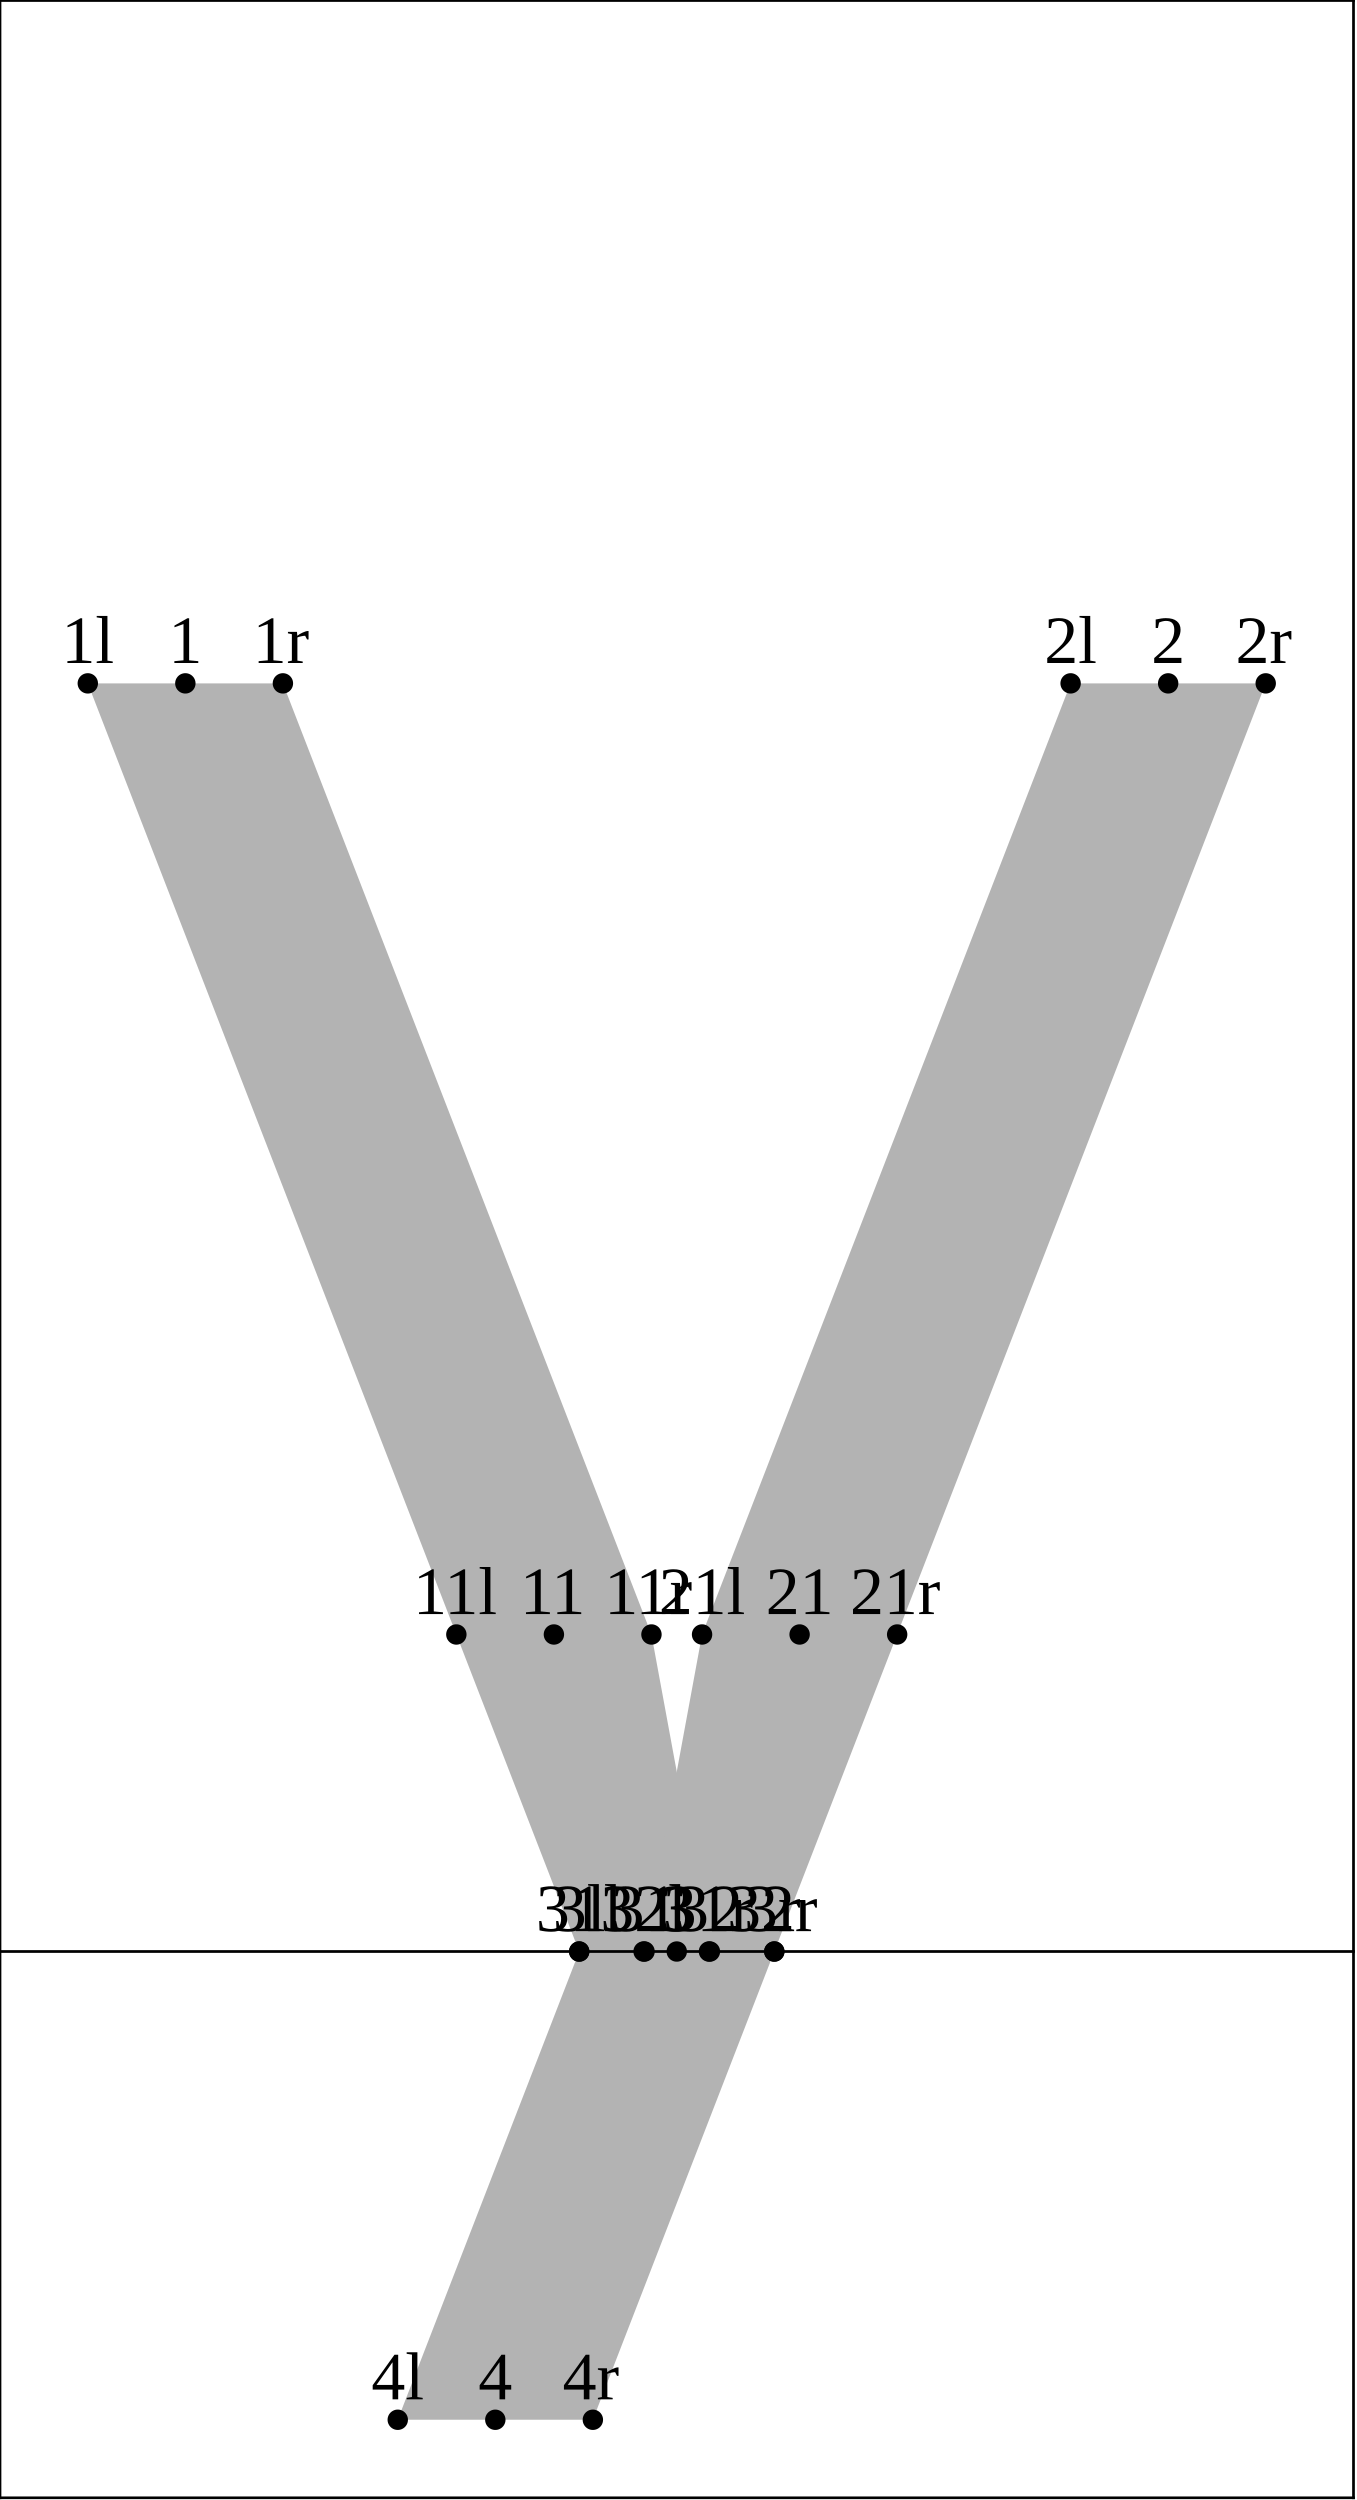
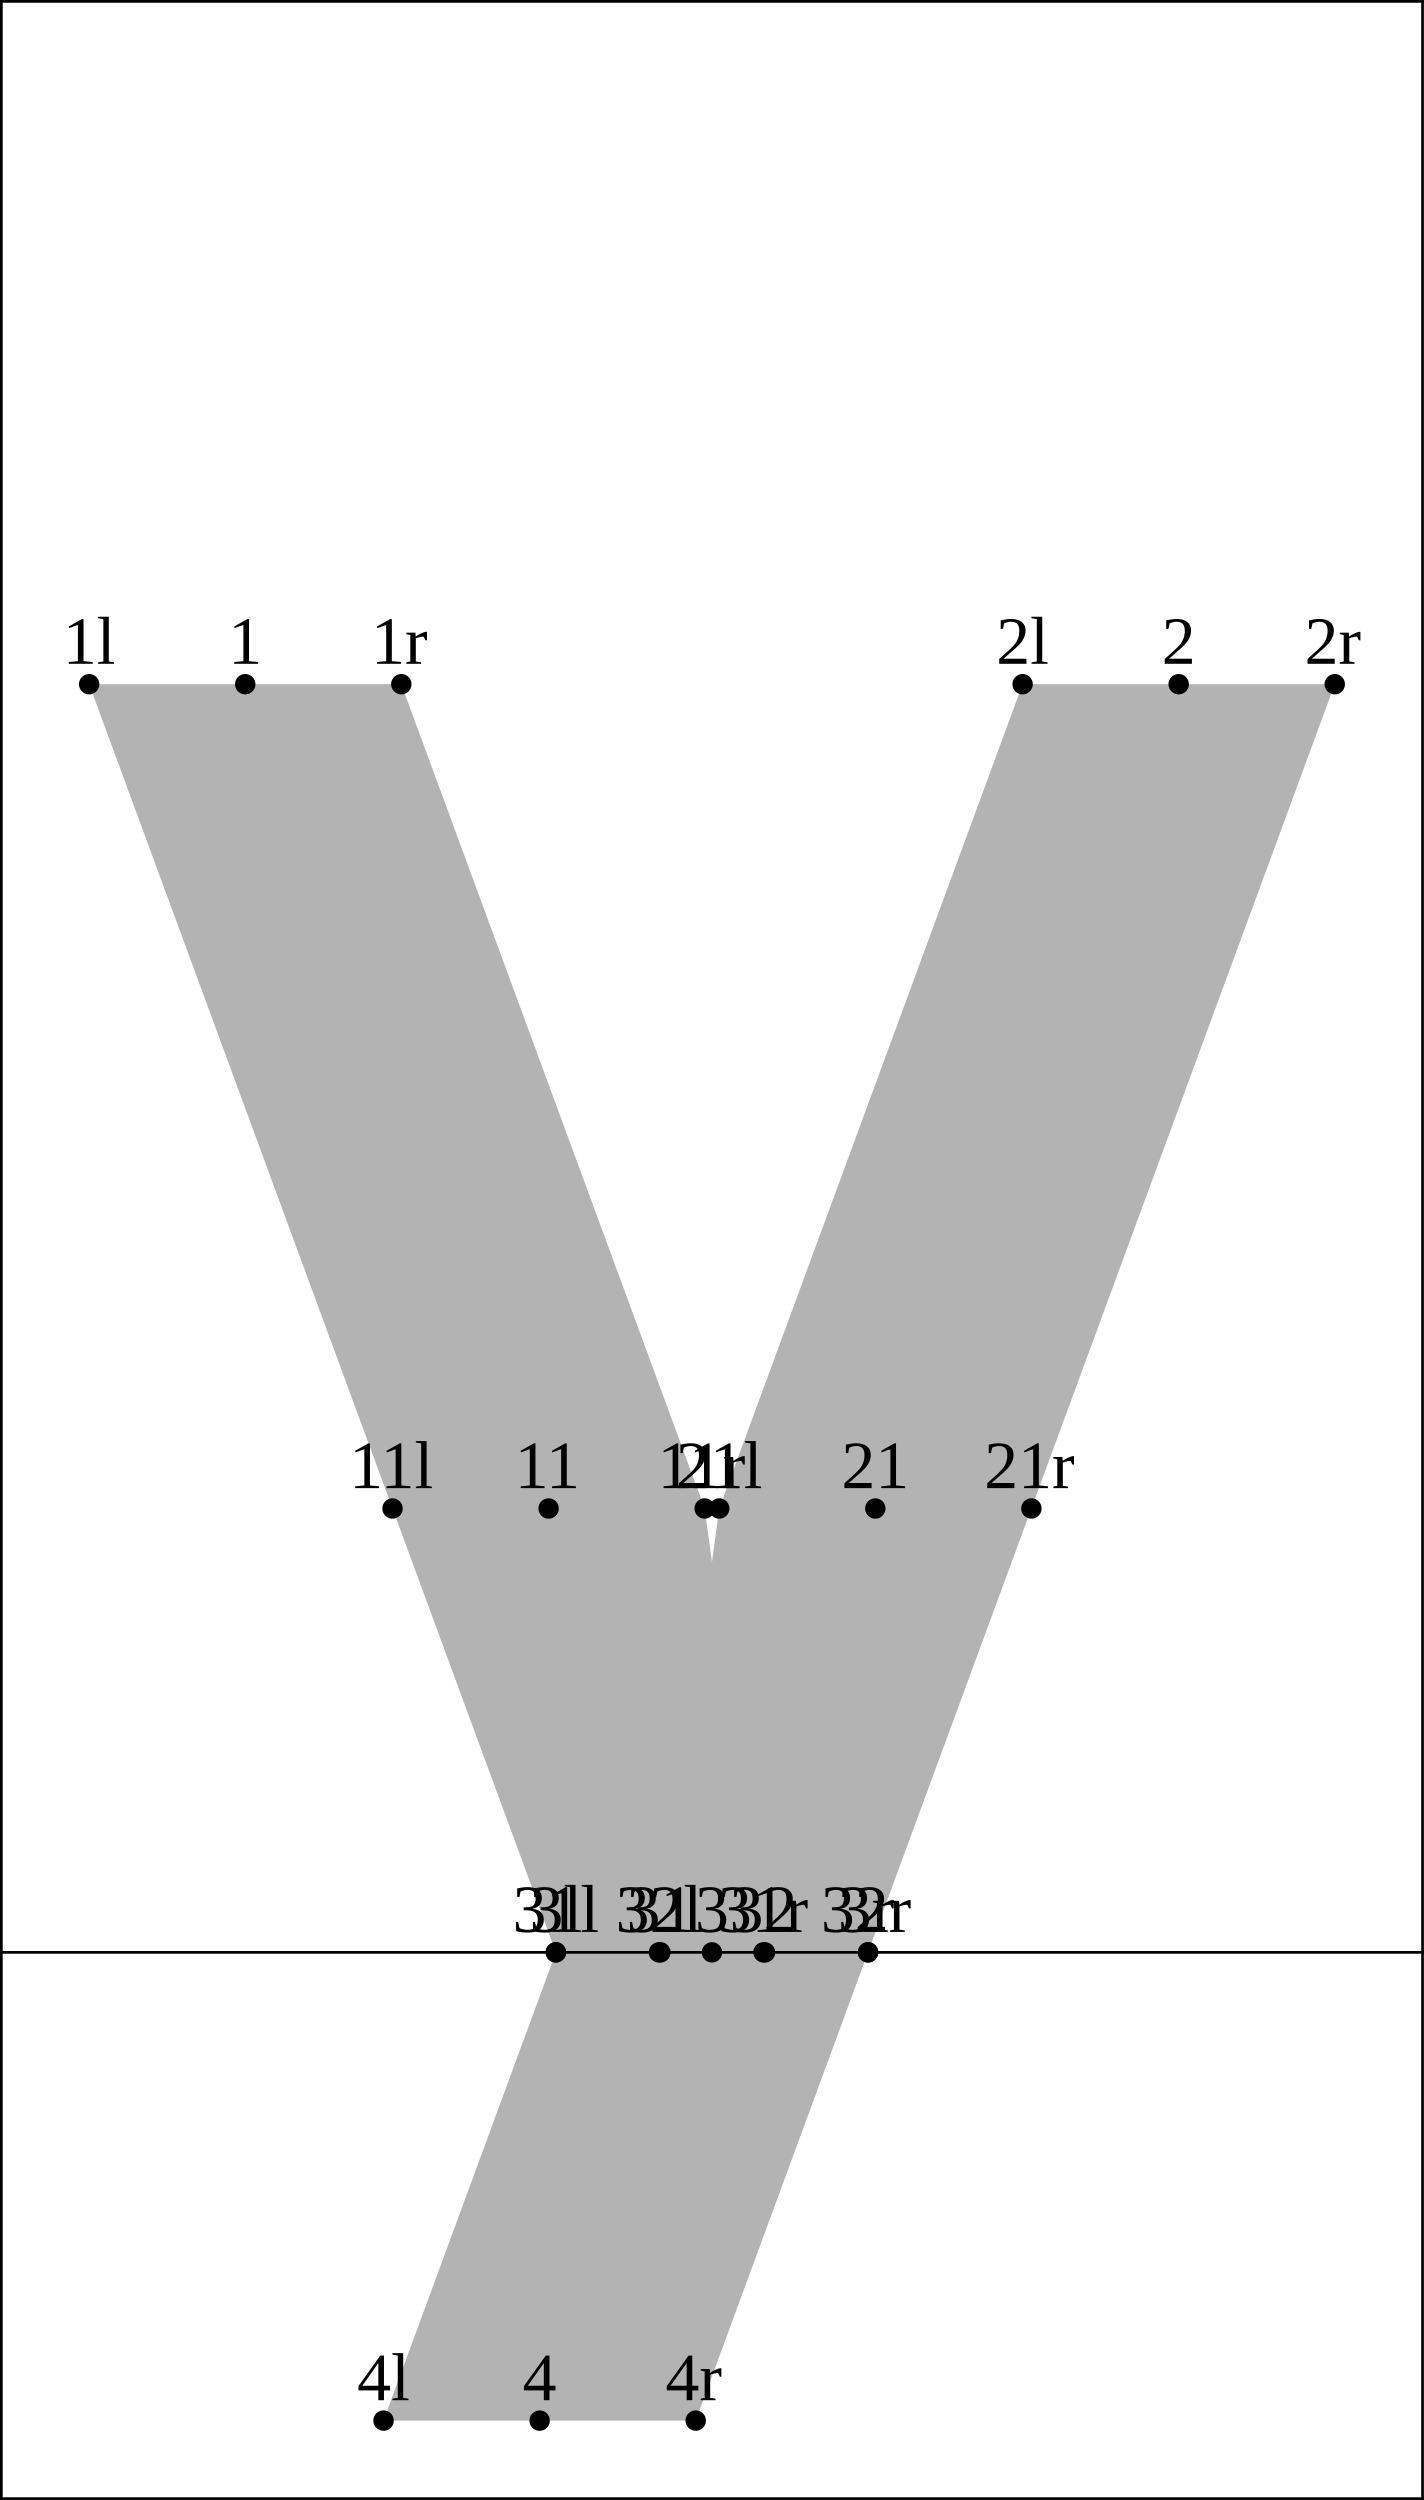
- <svg xmlns="http://www.w3.org/2000/svg" version="1.1" width="199.453" height="367.662" viewBox="0 0 199.453 367.662">
-   <path d="M12.912 100.5L67.113 240.375L85.18 287L104.404 287L95.806 240.375L41.604 100.5Z" style="fill: rgb(70%,70%,70%);stroke: none;" />
-   <path d="M157.449 100.5L103.248 240.375L94.649 287L113.873 287L131.94 240.375L186.142 100.5Z" style="fill: rgb(70%,70%,70%);stroke: none;" />
-   <path d="M85.18 287L58.496 355.862L87.189 355.862L113.873 287Z" style="fill: rgb(70%,70%,70%);stroke: none;" />
-   <g transform="translate(9.037186 97.49992)" style="fill: rgb(0%,0%,0%);">
+ <svg xmlns="http://www.w3.org/2000/svg" version="1.1" width="209.406" height="367.662" viewBox="0 0 209.406 367.662">
+   <path d="M13.112 100.623L57.726 221.847L81.749 287.123L112.507 287.123L103.633 221.847L59.019 100.623Z" style="fill: rgb(70%,70%,70%);stroke: none;" />
+   <path d="M150.387 100.623L105.773 221.847L96.899 287.123L127.657 287.123L151.681 221.847L196.295 100.623Z" style="fill: rgb(70%,70%,70%);stroke: none;" />
+   <path d="M81.749 287.123L56.406 355.985L102.314 355.985L127.657 287.123Z" style="fill: rgb(70%,70%,70%);stroke: none;" />
+   <g transform="translate(9.237183 97.62328)" style="fill: rgb(0%,0%,0%);">
    <text font-size="9.963">1l</text>
  </g>
-   <path d="M12.912 100.5l0 0" style="stroke:rgb(0%,0%,0%); stroke-width: 3;stroke-linecap: round;stroke-linejoin: round;stroke-miterlimit: 10;fill: none;" />
-   <g transform="translate(153.5748 97.49992)" style="fill: rgb(0%,0%,0%);">
+   <path d="M13.112 100.623l0 0" style="stroke:rgb(0%,0%,0%); stroke-width: 3;stroke-linecap: round;stroke-linejoin: round;stroke-miterlimit: 10;fill: none;" />
+   <g transform="translate(146.5126 97.62328)" style="fill: rgb(0%,0%,0%);">
    <text font-size="9.963">2l</text>
  </g>
-   <path d="M157.449 100.5l0 0" style="stroke:rgb(0%,0%,0%); stroke-width: 3;stroke-linecap: round;stroke-linejoin: round;stroke-miterlimit: 10;fill: none;" />
-   <g transform="translate(81.30598 284)" style="fill: rgb(0%,0%,0%);">
+   <path d="M150.387 100.623l0 0" style="stroke:rgb(0%,0%,0%); stroke-width: 3;stroke-linecap: round;stroke-linejoin: round;stroke-miterlimit: 10;fill: none;" />
+   <g transform="translate(77.87489 284.1234)" style="fill: rgb(0%,0%,0%);">
    <text font-size="9.963">3l</text>
  </g>
-   <path d="M85.18 287l0 0" style="stroke:rgb(0%,0%,0%); stroke-width: 3;stroke-linecap: round;stroke-linejoin: round;stroke-miterlimit: 10;fill: none;" />
-   <g transform="translate(54.62203 352.8618)" style="fill: rgb(0%,0%,0%);">
+   <path d="M81.749 287.123l0 0" style="stroke:rgb(0%,0%,0%); stroke-width: 3;stroke-linecap: round;stroke-linejoin: round;stroke-miterlimit: 10;fill: none;" />
+   <g transform="translate(52.53165 352.9852)" style="fill: rgb(0%,0%,0%);">
    <text font-size="9.963">4l</text>
  </g>
-   <path d="M58.496 355.862l0 0" style="stroke:rgb(0%,0%,0%); stroke-width: 3;stroke-linecap: round;stroke-linejoin: round;stroke-miterlimit: 10;fill: none;" />
-   <g transform="translate(60.74811 237.375)" style="fill: rgb(0%,0%,0%);">
+   <path d="M56.406 355.985l0 0" style="stroke:rgb(0%,0%,0%); stroke-width: 3;stroke-linecap: round;stroke-linejoin: round;stroke-miterlimit: 10;fill: none;" />
+   <g transform="translate(51.36061 218.8472)" style="fill: rgb(0%,0%,0%);">
    <text font-size="9.963">11l</text>
  </g>
-   <path d="M67.113 240.375l0 0" style="stroke:rgb(0%,0%,0%); stroke-width: 3;stroke-linecap: round;stroke-linejoin: round;stroke-miterlimit: 10;fill: none;" />
-   <g transform="translate(96.88252 237.375)" style="fill: rgb(0%,0%,0%);">
+   <path d="M57.726 221.847l0 0" style="stroke:rgb(0%,0%,0%); stroke-width: 3;stroke-linecap: round;stroke-linejoin: round;stroke-miterlimit: 10;fill: none;" />
+   <g transform="translate(99.40784 218.8472)" style="fill: rgb(0%,0%,0%);">
    <text font-size="9.963">21l</text>
  </g>
-   <path d="M103.248 240.375l0 0" style="stroke:rgb(0%,0%,0%); stroke-width: 3;stroke-linecap: round;stroke-linejoin: round;stroke-miterlimit: 10;fill: none;" />
-   <g transform="translate(78.81532 284)" style="fill: rgb(0%,0%,0%);">
+   <path d="M105.773 221.847l0 0" style="stroke:rgb(0%,0%,0%); stroke-width: 3;stroke-linecap: round;stroke-linejoin: round;stroke-miterlimit: 10;fill: none;" />
+   <g transform="translate(75.38423 284.1234)" style="fill: rgb(0%,0%,0%);">
    <text font-size="9.963">31l</text>
  </g>
-   <path d="M85.18 287l0 0" style="stroke:rgb(0%,0%,0%); stroke-width: 3;stroke-linecap: round;stroke-linejoin: round;stroke-miterlimit: 10;fill: none;" />
-   <g transform="translate(88.28387 284)" style="fill: rgb(0%,0%,0%);">
+   <path d="M81.749 287.123l0 0" style="stroke:rgb(0%,0%,0%); stroke-width: 3;stroke-linecap: round;stroke-linejoin: round;stroke-miterlimit: 10;fill: none;" />
+   <g transform="translate(90.53384 284.1234)" style="fill: rgb(0%,0%,0%);">
    <text font-size="9.963">32l</text>
  </g>
-   <path d="M94.649 287l0 0" style="stroke:rgb(0%,0%,0%); stroke-width: 3;stroke-linecap: round;stroke-linejoin: round;stroke-miterlimit: 10;fill: none;" />
-   <g transform="translate(24.76711 97.49992)" style="fill: rgb(0%,0%,0%);">
+   <path d="M96.899 287.123l0 0" style="stroke:rgb(0%,0%,0%); stroke-width: 3;stroke-linecap: round;stroke-linejoin: round;stroke-miterlimit: 10;fill: none;" />
+   <g transform="translate(33.57474 97.62328)" style="fill: rgb(0%,0%,0%);">
    <text font-size="9.963">1</text>
  </g>
-   <path d="M27.258 100.5l0 0" style="stroke:rgb(0%,0%,0%); stroke-width: 3;stroke-linecap: round;stroke-linejoin: round;stroke-miterlimit: 10;fill: none;" />
-   <g transform="translate(169.3047 97.49992)" style="fill: rgb(0%,0%,0%);">
+   <path d="M36.065 100.623l0 0" style="stroke:rgb(0%,0%,0%); stroke-width: 3;stroke-linecap: round;stroke-linejoin: round;stroke-miterlimit: 10;fill: none;" />
+   <g transform="translate(170.8502 97.62328)" style="fill: rgb(0%,0%,0%);">
    <text font-size="9.963">2</text>
  </g>
-   <path d="M171.795 100.5l0 0" style="stroke:rgb(0%,0%,0%); stroke-width: 3;stroke-linecap: round;stroke-linejoin: round;stroke-miterlimit: 10;fill: none;" />
-   <g transform="translate(97.03592 284)" style="fill: rgb(0%,0%,0%);">
+   <path d="M173.341 100.623l0 0" style="stroke:rgb(0%,0%,0%); stroke-width: 3;stroke-linecap: round;stroke-linejoin: round;stroke-miterlimit: 10;fill: none;" />
+   <g transform="translate(102.2124 284.1234)" style="fill: rgb(0%,0%,0%);">
    <text font-size="9.963">3</text>
  </g>
-   <path d="M99.527 287l0 0" style="stroke:rgb(0%,0%,0%); stroke-width: 3;stroke-linecap: round;stroke-linejoin: round;stroke-miterlimit: 10;fill: none;" />
-   <g transform="translate(70.35194 352.8618)" style="fill: rgb(0%,0%,0%);">
+   <path d="M104.703 287.123l0 0" style="stroke:rgb(0%,0%,0%); stroke-width: 3;stroke-linecap: round;stroke-linejoin: round;stroke-miterlimit: 10;fill: none;" />
+   <g transform="translate(76.8692 352.9852)" style="fill: rgb(0%,0%,0%);">
    <text font-size="9.963">4</text>
  </g>
-   <path d="M72.843 355.862l0 0" style="stroke:rgb(0%,0%,0%); stroke-width: 3;stroke-linecap: round;stroke-linejoin: round;stroke-miterlimit: 10;fill: none;" />
-   <g transform="translate(76.47804 237.375)" style="fill: rgb(0%,0%,0%);">
+   <path d="M79.36 355.985l0 0" style="stroke:rgb(0%,0%,0%); stroke-width: 3;stroke-linecap: round;stroke-linejoin: round;stroke-miterlimit: 10;fill: none;" />
+   <g transform="translate(75.69817 218.8472)" style="fill: rgb(0%,0%,0%);">
    <text font-size="9.963">11</text>
  </g>
-   <path d="M81.459 240.375l0 0" style="stroke:rgb(0%,0%,0%); stroke-width: 3;stroke-linecap: round;stroke-linejoin: round;stroke-miterlimit: 10;fill: none;" />
-   <g transform="translate(112.6124 237.375)" style="fill: rgb(0%,0%,0%);">
+   <path d="M80.68 221.847l0 0" style="stroke:rgb(0%,0%,0%); stroke-width: 3;stroke-linecap: round;stroke-linejoin: round;stroke-miterlimit: 10;fill: none;" />
+   <g transform="translate(123.7454 218.8472)" style="fill: rgb(0%,0%,0%);">
    <text font-size="9.963">21</text>
  </g>
-   <path d="M117.594 240.375l0 0" style="stroke:rgb(0%,0%,0%); stroke-width: 3;stroke-linecap: round;stroke-linejoin: round;stroke-miterlimit: 10;fill: none;" />
-   <g transform="translate(89.81097 284)" style="fill: rgb(0%,0%,0%);">
+   <path d="M128.727 221.847l0 0" style="stroke:rgb(0%,0%,0%); stroke-width: 3;stroke-linecap: round;stroke-linejoin: round;stroke-miterlimit: 10;fill: none;" />
+   <g transform="translate(92.14697 284.1234)" style="fill: rgb(0%,0%,0%);">
    <text font-size="9.963">31</text>
  </g>
-   <path d="M94.792 287l0 0" style="stroke:rgb(0%,0%,0%); stroke-width: 3;stroke-linecap: round;stroke-linejoin: round;stroke-miterlimit: 10;fill: none;" />
-   <g transform="translate(99.27953 284)" style="fill: rgb(0%,0%,0%);">
+   <path d="M97.128 287.123l0 0" style="stroke:rgb(0%,0%,0%); stroke-width: 3;stroke-linecap: round;stroke-linejoin: round;stroke-miterlimit: 10;fill: none;" />
+   <g transform="translate(107.2966 284.1234)" style="fill: rgb(0%,0%,0%);">
    <text font-size="9.963">32</text>
  </g>
-   <path d="M104.261 287l0 0" style="stroke:rgb(0%,0%,0%); stroke-width: 3;stroke-linecap: round;stroke-linejoin: round;stroke-miterlimit: 10;fill: none;" />
-   <g transform="translate(37.16231 97.49992)" style="fill: rgb(0%,0%,0%);">
+   <path d="M112.278 287.123l0 0" style="stroke:rgb(0%,0%,0%); stroke-width: 3;stroke-linecap: round;stroke-linejoin: round;stroke-miterlimit: 10;fill: none;" />
+   <g transform="translate(54.57756 97.62328)" style="fill: rgb(0%,0%,0%);">
    <text font-size="9.963">1r</text>
  </g>
-   <path d="M41.604 100.5l0 0" style="stroke:rgb(0%,0%,0%); stroke-width: 3;stroke-linecap: round;stroke-linejoin: round;stroke-miterlimit: 10;fill: none;" />
-   <g transform="translate(181.6999 97.49992)" style="fill: rgb(0%,0%,0%);">
+   <path d="M59.019 100.623l0 0" style="stroke:rgb(0%,0%,0%); stroke-width: 3;stroke-linecap: round;stroke-linejoin: round;stroke-miterlimit: 10;fill: none;" />
+   <g transform="translate(191.853 97.62328)" style="fill: rgb(0%,0%,0%);">
    <text font-size="9.963">2r</text>
  </g>
-   <path d="M186.142 100.5l0 0" style="stroke:rgb(0%,0%,0%); stroke-width: 3;stroke-linecap: round;stroke-linejoin: round;stroke-miterlimit: 10;fill: none;" />
-   <g transform="translate(109.4311 284)" style="fill: rgb(0%,0%,0%);">
+   <path d="M196.295 100.623l0 0" style="stroke:rgb(0%,0%,0%); stroke-width: 3;stroke-linecap: round;stroke-linejoin: round;stroke-miterlimit: 10;fill: none;" />
+   <g transform="translate(123.2153 284.1234)" style="fill: rgb(0%,0%,0%);">
    <text font-size="9.963">3r</text>
  </g>
-   <path d="M113.873 287l0 0" style="stroke:rgb(0%,0%,0%); stroke-width: 3;stroke-linecap: round;stroke-linejoin: round;stroke-miterlimit: 10;fill: none;" />
-   <g transform="translate(82.74715 352.8618)" style="fill: rgb(0%,0%,0%);">
+   <path d="M127.657 287.123l0 0" style="stroke:rgb(0%,0%,0%); stroke-width: 3;stroke-linecap: round;stroke-linejoin: round;stroke-miterlimit: 10;fill: none;" />
+   <g transform="translate(97.87202 352.9852)" style="fill: rgb(0%,0%,0%);">
    <text font-size="9.963">4r</text>
  </g>
-   <path d="M87.189 355.862l0 0" style="stroke:rgb(0%,0%,0%); stroke-width: 3;stroke-linecap: round;stroke-linejoin: round;stroke-miterlimit: 10;fill: none;" />
-   <g transform="translate(88.87323 237.375)" style="fill: rgb(0%,0%,0%);">
+   <path d="M102.314 355.985l0 0" style="stroke:rgb(0%,0%,0%); stroke-width: 3;stroke-linecap: round;stroke-linejoin: round;stroke-miterlimit: 10;fill: none;" />
+   <g transform="translate(96.70097 218.8472)" style="fill: rgb(0%,0%,0%);">
    <text font-size="9.963">11r</text>
  </g>
-   <path d="M95.806 240.375l0 0" style="stroke:rgb(0%,0%,0%); stroke-width: 3;stroke-linecap: round;stroke-linejoin: round;stroke-miterlimit: 10;fill: none;" />
-   <g transform="translate(125.0076 237.375)" style="fill: rgb(0%,0%,0%);">
+   <path d="M103.633 221.847l0 0" style="stroke:rgb(0%,0%,0%); stroke-width: 3;stroke-linecap: round;stroke-linejoin: round;stroke-miterlimit: 10;fill: none;" />
+   <g transform="translate(144.7482 218.8472)" style="fill: rgb(0%,0%,0%);">
    <text font-size="9.963">21r</text>
  </g>
-   <path d="M131.94 240.375l0 0" style="stroke:rgb(0%,0%,0%); stroke-width: 3;stroke-linecap: round;stroke-linejoin: round;stroke-miterlimit: 10;fill: none;" />
-   <g transform="translate(97.47188 284)" style="fill: rgb(0%,0%,0%);">
+   <path d="M151.681 221.847l0 0" style="stroke:rgb(0%,0%,0%); stroke-width: 3;stroke-linecap: round;stroke-linejoin: round;stroke-miterlimit: 10;fill: none;" />
+   <g transform="translate(105.575 284.1234)" style="fill: rgb(0%,0%,0%);">
    <text font-size="9.963">31r</text>
  </g>
-   <path d="M104.404 287l0 0" style="stroke:rgb(0%,0%,0%); stroke-width: 3;stroke-linecap: round;stroke-linejoin: round;stroke-miterlimit: 10;fill: none;" />
-   <g transform="translate(106.9404 284)" style="fill: rgb(0%,0%,0%);">
+   <path d="M112.507 287.123l0 0" style="stroke:rgb(0%,0%,0%); stroke-width: 3;stroke-linecap: round;stroke-linejoin: round;stroke-miterlimit: 10;fill: none;" />
+   <g transform="translate(120.7246 284.1234)" style="fill: rgb(0%,0%,0%);">
    <text font-size="9.963">32r</text>
  </g>
-   <path d="M113.873 287l0 0" style="stroke:rgb(0%,0%,0%); stroke-width: 3;stroke-linecap: round;stroke-linejoin: round;stroke-miterlimit: 10;fill: none;" />
-   <path d="M0 287L199.053 287" style="stroke:rgb(0%,0%,0%); stroke-width: 0.4;stroke-linecap: square;stroke-linejoin: round;stroke-miterlimit: 10;fill: none;" />
-   <path d="M0 0.077L199.053 0.077" style="stroke:rgb(0%,0%,0%); stroke-width: 0.4;stroke-linecap: square;stroke-linejoin: round;stroke-miterlimit: 10;fill: none;" />
-   <path d="M0 367.339L199.053 367.339" style="stroke:rgb(0%,0%,0%); stroke-width: 0.4;stroke-linecap: square;stroke-linejoin: round;stroke-miterlimit: 10;fill: none;" />
-   <path d="M0 367.339L0 0.077" style="stroke:rgb(0%,0%,0%); stroke-width: 0.4;stroke-linecap: square;stroke-linejoin: round;stroke-miterlimit: 10;fill: none;" />
-   <path d="M199.053 367.339L199.053 0.077" style="stroke:rgb(0%,0%,0%); stroke-width: 0.4;stroke-linecap: square;stroke-linejoin: round;stroke-miterlimit: 10;fill: none;" />
+   <path d="M127.657 287.123l0 0" style="stroke:rgb(0%,0%,0%); stroke-width: 3;stroke-linecap: round;stroke-linejoin: round;stroke-miterlimit: 10;fill: none;" />
+   <path d="M0.2 287.123L209.206 287.123" style="stroke:rgb(0%,0%,0%); stroke-width: 0.4;stroke-linecap: square;stroke-linejoin: round;stroke-miterlimit: 10;fill: none;" />
+   <path d="M0.2 0.2L209.206 0.2" style="stroke:rgb(0%,0%,0%); stroke-width: 0.4;stroke-linecap: square;stroke-linejoin: round;stroke-miterlimit: 10;fill: none;" />
+   <path d="M0.2 367.462L209.206 367.462" style="stroke:rgb(0%,0%,0%); stroke-width: 0.4;stroke-linecap: square;stroke-linejoin: round;stroke-miterlimit: 10;fill: none;" />
+   <path d="M0.2 367.462L0.2 0.2" style="stroke:rgb(0%,0%,0%); stroke-width: 0.4;stroke-linecap: square;stroke-linejoin: round;stroke-miterlimit: 10;fill: none;" />
+   <path d="M209.206 367.462L209.206 0.2" style="stroke:rgb(0%,0%,0%); stroke-width: 0.4;stroke-linecap: square;stroke-linejoin: round;stroke-miterlimit: 10;fill: none;" />
</svg>
